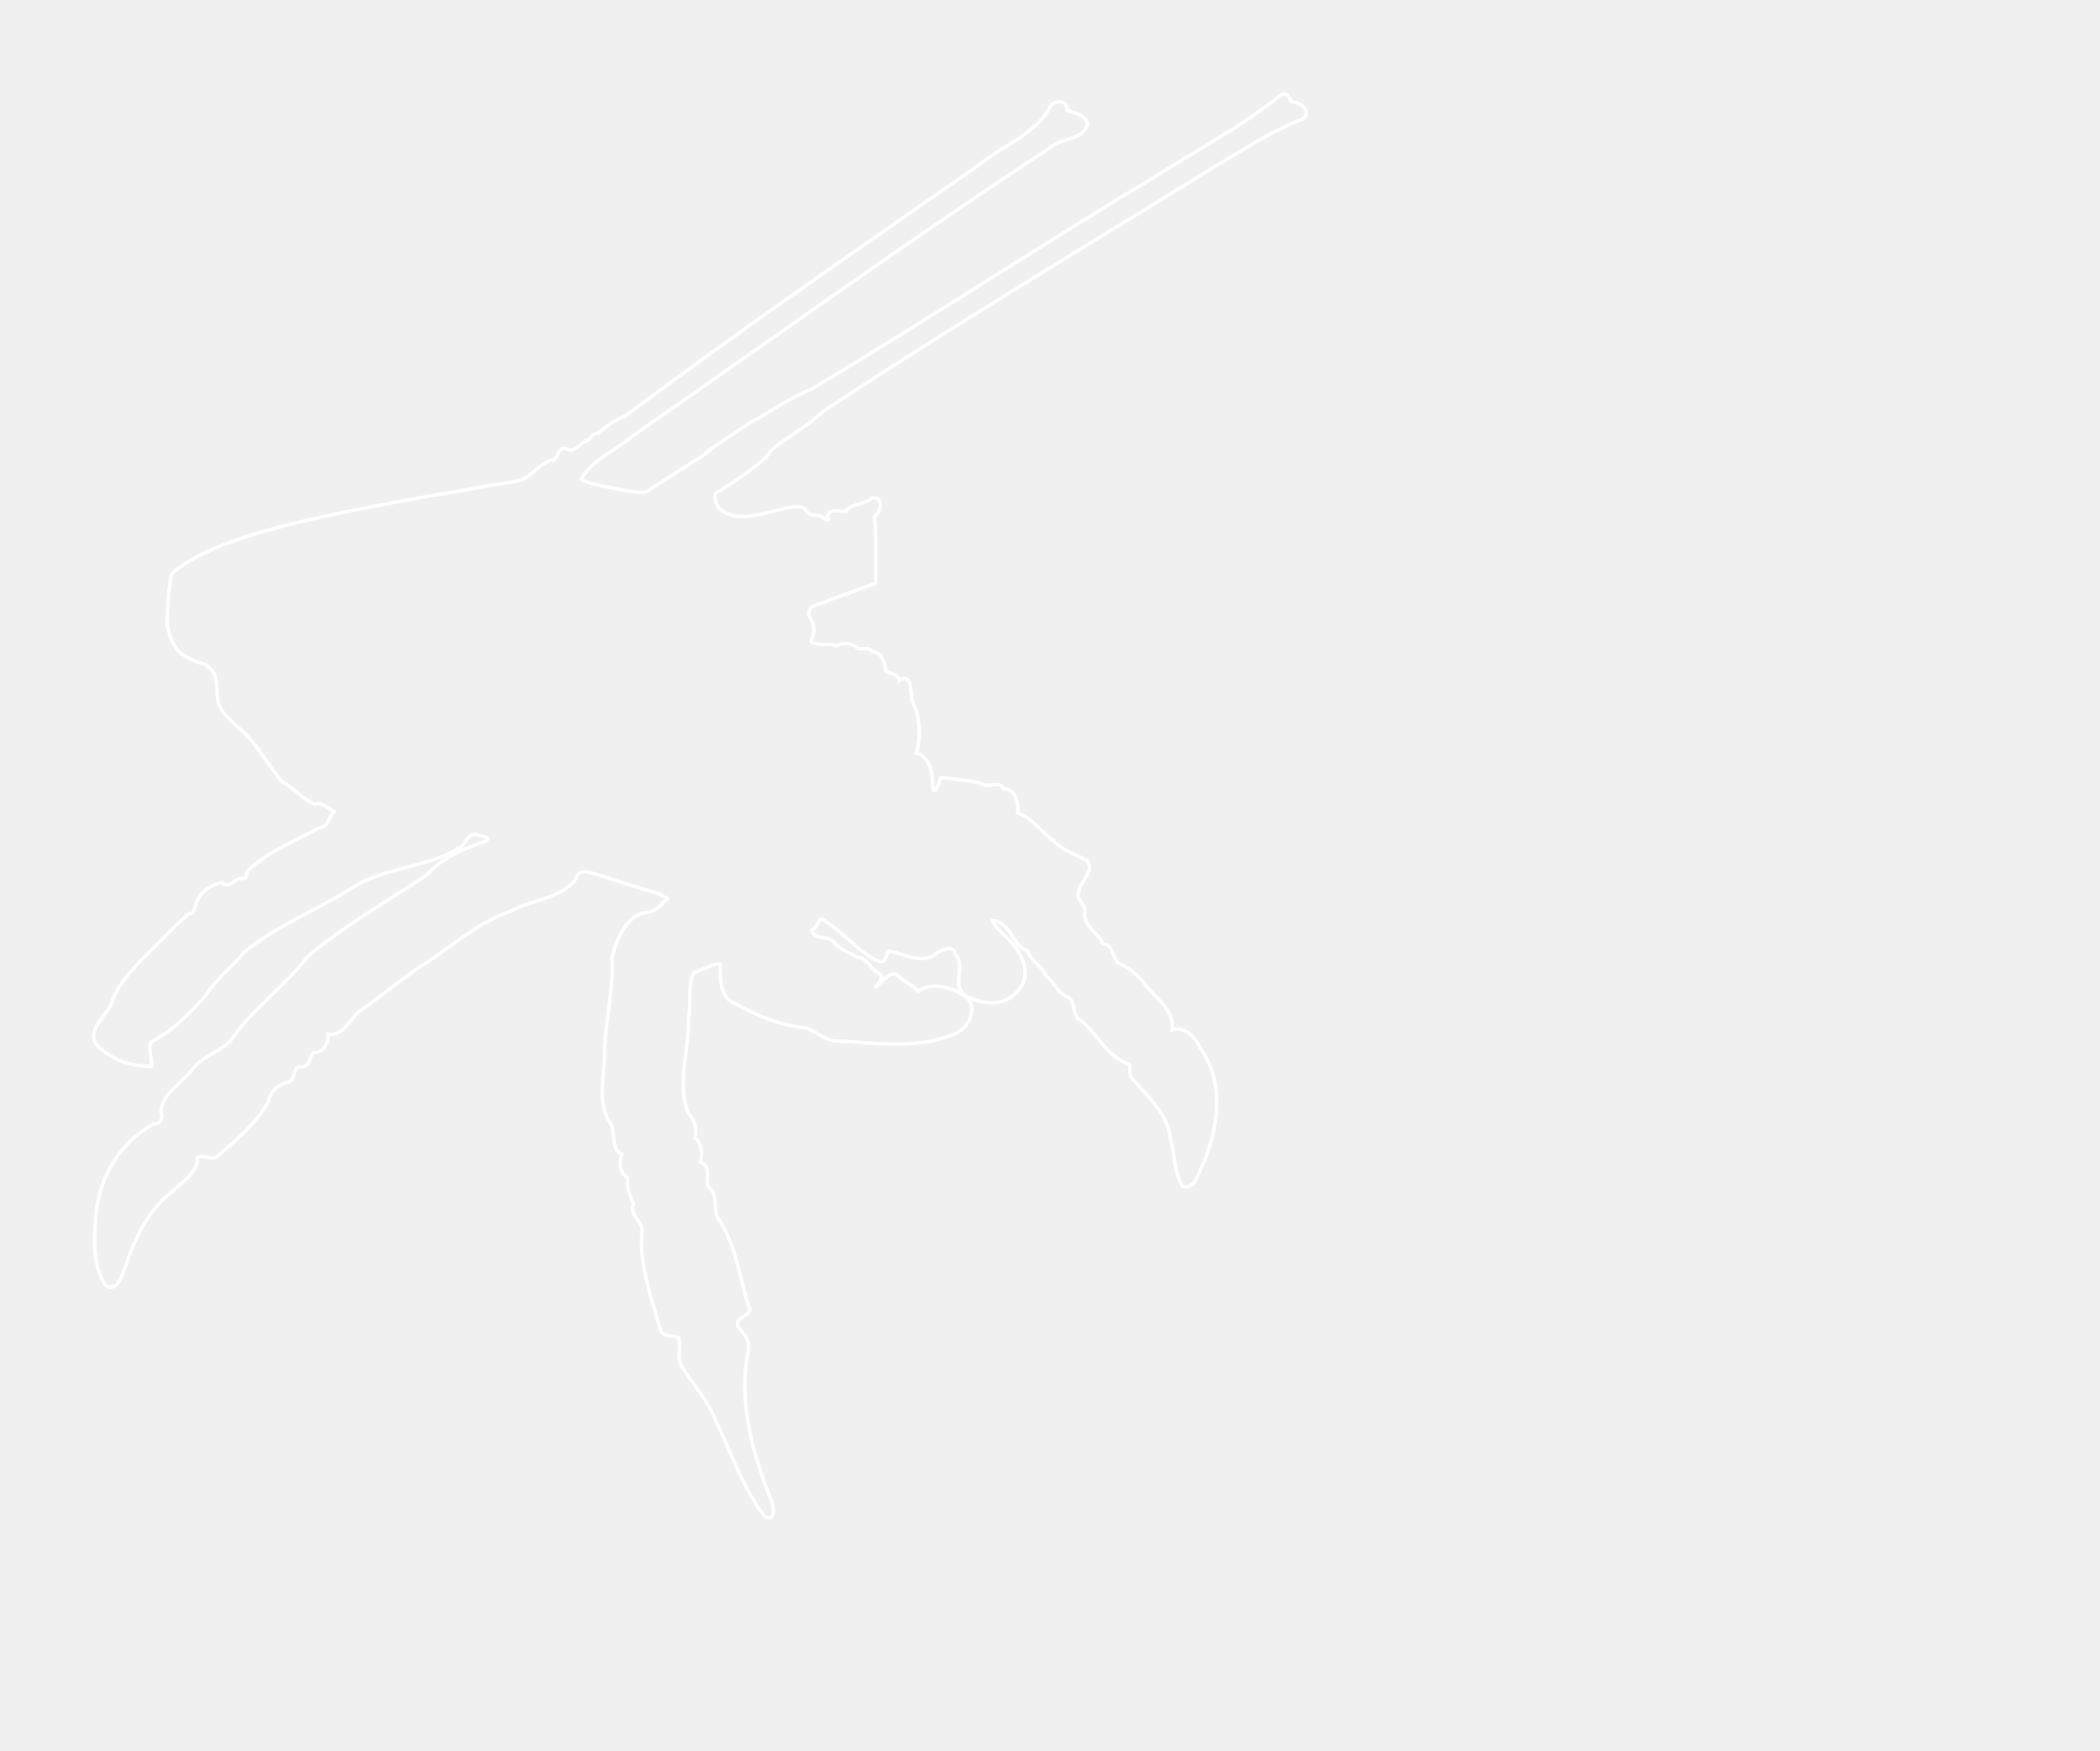
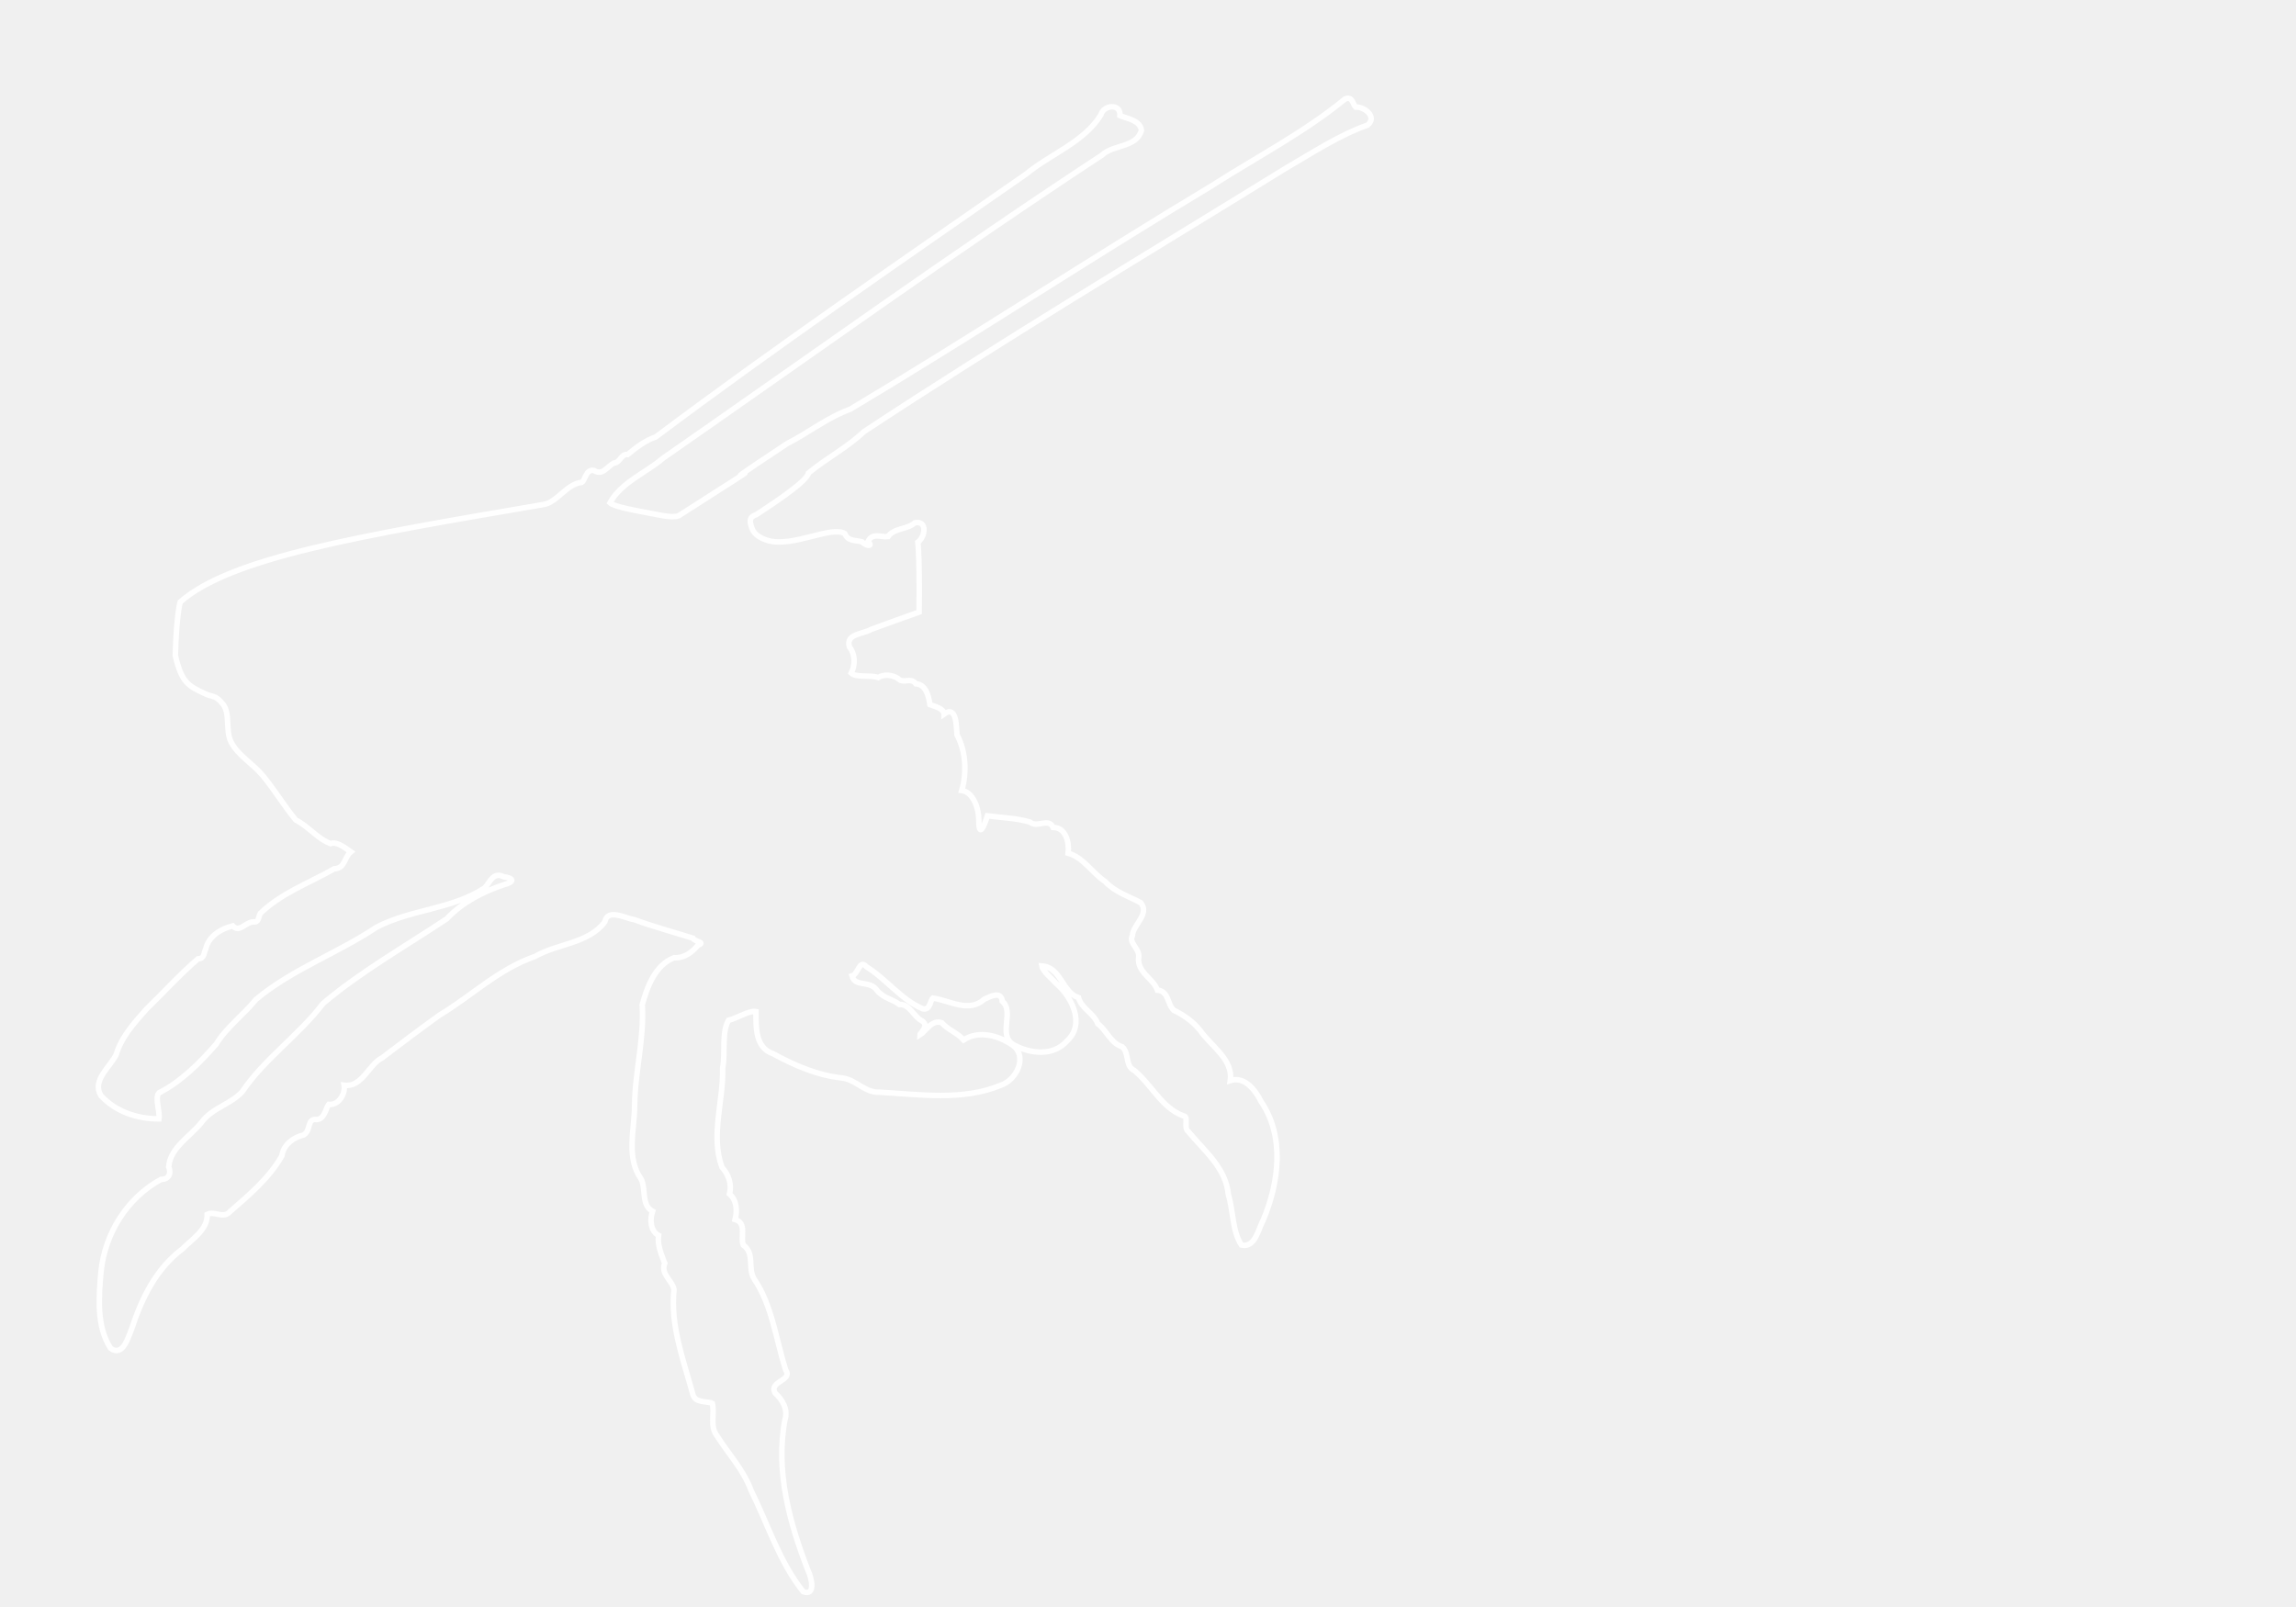
- <svg xmlns="http://www.w3.org/2000/svg" width="600" height="500" id="svg6020" version="1.1">
+ <svg xmlns="http://www.w3.org/2000/svg" width="500" height="350" id="svg6020" version="1.1">
  <defs id="defs6022" />
-   <g id="layer1" transform="scale(5) translate(-10.62861,-502.0246)">
-     <path style="fill:none;stroke:#ffffff;stroke-width:0.2;stroke-miterlimit:4;stroke-dasharray:none" d="m 83.856,507.415 c -2.197,1.807 -4.845,3.178 -7.27,4.732 -6.606,3.964 -13.053,8.211 -19.669,12.16 -1.214,0.434 -2.283,1.284 -3.432,1.87 -6.077,4.012 1.681,-0.908 -5.895,3.923 -0.366,0.157 -1.16,-0.059 -1.73,-0.161 -0.687,-0.122 -1.805,-0.332 -2.023,-0.537 0.618,-1.124 1.949,-1.619 2.898,-2.435 7.949,-5.525 15.807,-11.193 23.887,-16.495 0.626,-0.595 1.875,-0.395 2.149,-1.346 -0.046,-0.551 -0.858,-0.671 -1.168,-0.803 0.056,-0.687 -0.904,-0.596 -1.043,-0.038 -0.91,1.48 -2.749,2.126 -4.066,3.216 -6.762,4.706 -13.596,9.394 -20.171,14.32 -0.544,0.174 -1.056,0.565 -1.524,0.952 -0.378,-0.042 -0.386,0.443 -0.764,0.471 -0.361,0.208 -0.618,0.691 -1.062,0.399 -0.455,-0.091 -0.477,0.526 -0.668,0.644 -0.835,0.085 -1.341,1.092 -2.081,1.207 -10.027,1.712 -17.037,2.888 -19.784,5.308 0,0 -0.205,0.675 -0.267,2.915 0.35,1.468 0.671,1.644 1.678,2.107 0.345,0.152 0.529,0.041 0.928,0.558 0.398,0.517 0.108,1.433 0.433,2.052 0.382,0.728 1.167,1.16 1.696,1.789 0.656,0.78 1.183,1.683 1.827,2.452 0.681,0.34 1.171,1.015 1.889,1.283 0.378,-0.151 0.935,0.343 1.101,0.452 -0.381,0.316 -0.287,0.887 -0.903,0.922 -1.346,0.768 -2.906,1.33 -4.024,2.429 -0.124,0.24 -0.058,0.501 -0.399,0.457 -0.43,0.041 -0.74,0.609 -1.101,0.221 -0.648,0.154 -1.317,0.577 -1.461,1.235 -0.137,0.266 -0.056,0.536 -0.433,0.562 -0.989,0.849 -1.852,1.814 -2.8,2.729 -0.665,0.746 -1.368,1.527 -1.652,2.486 -0.328,0.669 -1.325,1.402 -0.836,2.221 0.799,0.881 1.996,1.28 3.168,1.274 0.062,-0.413 -0.239,-1.141 -0.005,-1.413 1.217,-0.618 2.237,-1.645 3.129,-2.668 0.549,-0.909 1.483,-1.582 2.158,-2.423 1.963,-1.639 4.443,-2.515 6.557,-3.927 1.873,-0.988 4.14,-0.975 5.908,-2.154 0.283,-0.325 0.46,-0.883 1.024,-0.596 0.532,0.069 0.609,0.274 0.034,0.423 -1.177,0.388 -2.29,0.967 -3.139,1.865 -2.259,1.504 -4.666,2.864 -6.735,4.61 -1.3,1.718 -3.197,3.022 -4.394,4.797 -0.643,0.704 -1.616,0.875 -2.202,1.654 -0.603,0.776 -1.721,1.38 -1.807,2.442 0.163,0.382 -0.014,0.695 -0.423,0.687 -1.842,1.007 -3.043,2.939 -3.259,5.004 -0.123,1.38 -0.263,2.983 0.519,4.192 0.669,0.482 0.953,-0.589 1.139,-1.034 0.548,-1.673 1.33,-3.295 2.769,-4.374 0.529,-0.54 1.386,-1.052 1.351,-1.884 0.381,-0.21 0.884,0.267 1.245,-0.154 1.039,-0.901 2.136,-1.829 2.822,-3.033 0.08,-0.605 0.635,-1.015 1.187,-1.139 0.425,-0.252 0.151,-0.923 0.726,-0.836 0.436,-0.055 0.485,-0.653 0.635,-0.827 0.57,0.058 0.916,-0.602 0.841,-1.043 0.979,0.135 1.32,-1.116 2.08,-1.501 1.027,-0.785 2.083,-1.574 3.111,-2.316 1.739,-1.041 3.23,-2.518 5.199,-3.194 1.217,-0.709 2.913,-0.695 3.8,-1.883 0.16,-0.769 1.143,-0.178 1.601,-0.125 1.04,0.386 2.184,0.689 3.202,1.014 0.11,0.215 0.726,0.208 0.264,0.385 -0.336,0.406 -0.745,0.703 -1.293,0.678 -1.026,0.387 -1.469,1.59 -1.735,2.562 0.12,1.835 -0.406,3.687 -0.415,5.537 -0.018,1.315 -0.469,2.803 0.362,3.962 0.266,0.549 -0.008,1.404 0.615,1.745 -0.163,0.472 -0.104,1.081 0.327,1.312 -0.07,0.545 0.154,1.039 0.336,1.514 -0.238,0.596 0.418,0.941 0.505,1.433 -0.211,1.962 0.523,3.859 1.029,5.72 0.146,0.49 0.753,0.331 1.058,0.481 0.143,0.589 -0.162,1.246 0.269,1.788 0.619,0.977 1.436,1.837 1.841,2.952 0.916,1.846 1.546,3.9 2.836,5.509 0.699,0.273 0.454,-0.772 0.271,-1.132 -1.005,-2.584 -1.792,-5.411 -1.266,-8.213 0.184,-0.588 -0.132,-1.094 -0.534,-1.471 -0.36,-0.653 0.989,-0.661 0.575,-1.259 -0.529,-1.654 -0.735,-3.514 -1.714,-4.947 -0.371,-0.583 0.056,-1.393 -0.596,-1.851 -0.169,-0.44 0.218,-1.193 -0.442,-1.389 0.129,-0.496 0.084,-1.062 -0.308,-1.394 0.145,-0.532 -0.058,-1.067 -0.409,-1.457 -0.634,-1.729 0.088,-3.601 0.038,-5.385 0.159,-0.832 -0.065,-1.945 0.317,-2.611 0.45,-0.099 1.133,-0.552 1.495,-0.474 0.008,0.85 -0.048,1.964 0.942,2.298 1.173,0.642 2.432,1.181 3.759,1.317 0.785,0.111 1.21,0.802 2.019,0.774 2.188,0.119 4.539,0.486 6.615,-0.38 0.863,-0.283 1.498,-1.596 0.61,-2.202 -0.761,-0.509 -1.81,-0.798 -2.639,-0.264 -0.356,-0.402 -0.866,-0.56 -1.187,-0.933 -0.531,-0.211 -0.911,0.499 -1.197,0.668 1.53e-4,-0.114 0.538,-0.497 0.13,-0.764 -0.47,-0.233 -0.684,-0.941 -1.235,-0.899 -0.374,-0.293 -0.901,-0.349 -1.235,-0.788 -0.403,-0.552 -1.18,-0.138 -1.351,-0.769 0.357,-0.11 0.403,-0.939 0.784,-0.5 1.086,0.668 1.905,1.806 3.077,2.293 0.404,0.08 0.39,-0.454 0.538,-0.586 0.922,0.127 1.957,0.83 2.807,0.058 0.34,-0.158 0.918,-0.457 0.976,0.115 0.683,0.568 -0.271,1.848 0.62,2.37 0.901,0.494 2.154,0.641 2.899,-0.207 1.013,-0.915 0.273,-2.395 -0.572,-3.12 -0.248,-0.273 -0.744,-0.669 -0.793,-0.966 1.044,0.065 1.103,1.437 1.995,1.726 0.163,0.593 0.835,0.848 1.048,1.418 0.502,0.38 0.693,1.05 1.332,1.259 0.398,0.333 0.143,1.05 0.654,1.283 0.936,0.765 1.515,2.068 2.687,2.48 0.306,0.019 -0.036,0.643 0.269,0.865 0.864,1.038 2.037,1.971 2.168,3.418 0.274,0.891 0.204,1.951 0.707,2.745 0.758,0.185 0.932,-0.899 1.206,-1.392 0.848,-2.036 1.163,-4.52 -0.136,-6.429 -0.306,-0.612 -0.885,-1.379 -1.671,-1.134 0.168,-1.156 -1.063,-1.885 -1.639,-2.726 -0.392,-0.488 -0.893,-0.842 -1.433,-1.096 -0.368,-0.33 -0.263,-1.038 -0.894,-1.101 -0.241,-0.66 -1.128,-0.965 -1.019,-1.798 0.05,-0.483 -0.555,-0.757 -0.346,-1.163 0.032,-0.61 0.948,-1.145 0.466,-1.793 -0.658,-0.355 -1.417,-0.583 -1.953,-1.163 -0.688,-0.45 -1.185,-1.316 -2.008,-1.539 0.067,-0.563 -0.122,-1.403 -0.822,-1.404 -0.244,-0.546 -0.873,0.054 -1.264,-0.293 -0.75,-0.215 -1.539,-0.237 -2.312,-0.337 -0.185,0.581 -0.462,1.236 -0.467,0.242 -0.002,-0.637 -0.296,-1.536 -0.928,-1.621 0.283,-0.98 0.224,-2.14 -0.26,-3.033 -0.046,-0.409 0.007,-1.637 -0.707,-1.13 0,-0.299 -0.523,-0.423 -0.764,-0.51 -0.077,-0.468 -0.21,-1.097 -0.769,-1.139 -0.284,-0.383 -0.698,0.034 -0.976,-0.293 -0.328,-0.198 -0.769,-0.237 -1.072,-0.048 -0.454,-0.155 -1.22,0.02 -1.471,-0.24 0.229,-0.461 0.225,-1.015 -0.101,-1.433 -0.208,-0.714 0.74,-0.68 1.197,-0.952 0.863,-0.322 1.734,-0.624 2.601,-0.937 0.008,-1.247 0.029,-2.616 -0.067,-3.807 0.402,-0.284 0.533,-1.19 -0.163,-1.058 -0.417,0.381 -1.127,0.273 -1.466,0.755 -0.393,0.044 -0.851,-0.226 -1.086,0.264 0.336,0.357 -0.184,0.204 -0.332,0.019 -0.386,-0.101 -0.755,-0.016 -0.933,-0.447 -0.733,-0.445 -2.834,0.766 -4.177,0.379 -0.355,-0.102 -0.769,-0.32 -0.88,-0.672 -0.077,-0.246 -0.235,-0.597 0.236,-0.735 0.458,-0.309 2.765,-1.772 2.841,-2.264 0.962,-0.8 2.107,-1.388 3.019,-2.255 7.507,-4.953 15.255,-9.586 22.913,-14.311 1.472,-0.853 2.91,-1.815 4.511,-2.384 0.536,-0.443 -0.158,-1.001 -0.654,-0.985 -0.162,-0.162 -0.163,-0.604 -0.572,-0.437 z" id="path6097" />
+   <g id="layer1" transform="scale(4) translate(-10.62861,-502.0246)">
+     <path style="fill:none;stroke:#ffffff;stroke-width:0.3;stroke-miterlimit:4;stroke-dasharray:none" d="m 83.856,507.415 c -2.197,1.807 -4.845,3.178 -7.27,4.732 -6.606,3.964 -13.053,8.211 -19.669,12.16 -1.214,0.434 -2.283,1.284 -3.432,1.87 -6.077,4.012 1.681,-0.908 -5.895,3.923 -0.366,0.157 -1.16,-0.059 -1.73,-0.161 -0.687,-0.122 -1.805,-0.332 -2.023,-0.537 0.618,-1.124 1.949,-1.619 2.898,-2.435 7.949,-5.525 15.807,-11.193 23.887,-16.495 0.626,-0.595 1.875,-0.395 2.149,-1.346 -0.046,-0.551 -0.858,-0.671 -1.168,-0.803 0.056,-0.687 -0.904,-0.596 -1.043,-0.038 -0.91,1.48 -2.749,2.126 -4.066,3.216 -6.762,4.706 -13.596,9.394 -20.171,14.32 -0.544,0.174 -1.056,0.565 -1.524,0.952 -0.378,-0.042 -0.386,0.443 -0.764,0.471 -0.361,0.208 -0.618,0.691 -1.062,0.399 -0.455,-0.091 -0.477,0.526 -0.668,0.644 -0.835,0.085 -1.341,1.092 -2.081,1.207 -10.027,1.712 -17.037,2.888 -19.784,5.308 0,0 -0.205,0.675 -0.267,2.915 0.35,1.468 0.671,1.644 1.678,2.107 0.345,0.152 0.529,0.041 0.928,0.558 0.398,0.517 0.108,1.433 0.433,2.052 0.382,0.728 1.167,1.16 1.696,1.789 0.656,0.78 1.183,1.683 1.827,2.452 0.681,0.34 1.171,1.015 1.889,1.283 0.378,-0.151 0.935,0.343 1.101,0.452 -0.381,0.316 -0.287,0.887 -0.903,0.922 -1.346,0.768 -2.906,1.33 -4.024,2.429 -0.124,0.24 -0.058,0.501 -0.399,0.457 -0.43,0.041 -0.74,0.609 -1.101,0.221 -0.648,0.154 -1.317,0.577 -1.461,1.235 -0.137,0.266 -0.056,0.536 -0.433,0.562 -0.989,0.849 -1.852,1.814 -2.8,2.729 -0.665,0.746 -1.368,1.527 -1.652,2.486 -0.328,0.669 -1.325,1.402 -0.836,2.221 0.799,0.881 1.996,1.28 3.168,1.274 0.062,-0.413 -0.239,-1.141 -0.005,-1.413 1.217,-0.618 2.237,-1.645 3.129,-2.668 0.549,-0.909 1.483,-1.582 2.158,-2.423 1.963,-1.639 4.443,-2.515 6.557,-3.927 1.873,-0.988 4.14,-0.975 5.908,-2.154 0.283,-0.325 0.46,-0.883 1.024,-0.596 0.532,0.069 0.609,0.274 0.034,0.423 -1.177,0.388 -2.29,0.967 -3.139,1.865 -2.259,1.504 -4.666,2.864 -6.735,4.61 -1.3,1.718 -3.197,3.022 -4.394,4.797 -0.643,0.704 -1.616,0.875 -2.202,1.654 -0.603,0.776 -1.721,1.38 -1.807,2.442 0.163,0.382 -0.014,0.695 -0.423,0.687 -1.842,1.007 -3.043,2.939 -3.259,5.004 -0.123,1.38 -0.263,2.983 0.519,4.192 0.669,0.482 0.953,-0.589 1.139,-1.034 0.548,-1.673 1.33,-3.295 2.769,-4.374 0.529,-0.54 1.386,-1.052 1.351,-1.884 0.381,-0.21 0.884,0.267 1.245,-0.154 1.039,-0.901 2.136,-1.829 2.822,-3.033 0.08,-0.605 0.635,-1.015 1.187,-1.139 0.425,-0.252 0.151,-0.923 0.726,-0.836 0.436,-0.055 0.485,-0.653 0.635,-0.827 0.57,0.058 0.916,-0.602 0.841,-1.043 0.979,0.135 1.32,-1.116 2.08,-1.501 1.027,-0.785 2.083,-1.574 3.111,-2.316 1.739,-1.041 3.23,-2.518 5.199,-3.194 1.217,-0.709 2.913,-0.695 3.8,-1.883 0.16,-0.769 1.143,-0.178 1.601,-0.125 1.04,0.386 2.184,0.689 3.202,1.014 0.11,0.215 0.726,0.208 0.264,0.385 -0.336,0.406 -0.745,0.703 -1.293,0.678 -1.026,0.387 -1.469,1.59 -1.735,2.562 0.12,1.835 -0.406,3.687 -0.415,5.537 -0.018,1.315 -0.469,2.803 0.362,3.962 0.266,0.549 -0.008,1.404 0.615,1.745 -0.163,0.472 -0.104,1.081 0.327,1.312 -0.07,0.545 0.154,1.039 0.336,1.514 -0.238,0.596 0.418,0.941 0.505,1.433 -0.211,1.962 0.523,3.859 1.029,5.72 0.146,0.49 0.753,0.331 1.058,0.481 0.143,0.589 -0.162,1.246 0.269,1.788 0.619,0.977 1.436,1.837 1.841,2.952 0.916,1.846 1.546,3.9 2.836,5.509 0.699,0.273 0.454,-0.772 0.271,-1.132 -1.005,-2.584 -1.792,-5.411 -1.266,-8.213 0.184,-0.588 -0.132,-1.094 -0.534,-1.471 -0.36,-0.653 0.989,-0.661 0.575,-1.259 -0.529,-1.654 -0.735,-3.514 -1.714,-4.947 -0.371,-0.583 0.056,-1.393 -0.596,-1.851 -0.169,-0.44 0.218,-1.193 -0.442,-1.389 0.129,-0.496 0.084,-1.062 -0.308,-1.394 0.145,-0.532 -0.058,-1.067 -0.409,-1.457 -0.634,-1.729 0.088,-3.601 0.038,-5.385 0.159,-0.832 -0.065,-1.945 0.317,-2.611 0.45,-0.099 1.133,-0.552 1.495,-0.474 0.008,0.85 -0.048,1.964 0.942,2.298 1.173,0.642 2.432,1.181 3.759,1.317 0.785,0.111 1.21,0.802 2.019,0.774 2.188,0.119 4.539,0.486 6.615,-0.38 0.863,-0.283 1.498,-1.596 0.61,-2.202 -0.761,-0.509 -1.81,-0.798 -2.639,-0.264 -0.356,-0.402 -0.866,-0.56 -1.187,-0.933 -0.531,-0.211 -0.911,0.499 -1.197,0.668 1.53e-4,-0.114 0.538,-0.497 0.13,-0.764 -0.47,-0.233 -0.684,-0.941 -1.235,-0.899 -0.374,-0.293 -0.901,-0.349 -1.235,-0.788 -0.403,-0.552 -1.18,-0.138 -1.351,-0.769 0.357,-0.11 0.403,-0.939 0.784,-0.5 1.086,0.668 1.905,1.806 3.077,2.293 0.404,0.08 0.39,-0.454 0.538,-0.586 0.922,0.127 1.957,0.83 2.807,0.058 0.34,-0.158 0.918,-0.457 0.976,0.115 0.683,0.568 -0.271,1.848 0.62,2.37 0.901,0.494 2.154,0.641 2.899,-0.207 1.013,-0.915 0.273,-2.395 -0.572,-3.12 -0.248,-0.273 -0.744,-0.669 -0.793,-0.966 1.044,0.065 1.103,1.437 1.995,1.726 0.163,0.593 0.835,0.848 1.048,1.418 0.502,0.38 0.693,1.05 1.332,1.259 0.398,0.333 0.143,1.05 0.654,1.283 0.936,0.765 1.515,2.068 2.687,2.48 0.306,0.019 -0.036,0.643 0.269,0.865 0.864,1.038 2.037,1.971 2.168,3.418 0.274,0.891 0.204,1.951 0.707,2.745 0.758,0.185 0.932,-0.899 1.206,-1.392 0.848,-2.036 1.163,-4.52 -0.136,-6.429 -0.306,-0.612 -0.885,-1.379 -1.671,-1.134 0.168,-1.156 -1.063,-1.885 -1.639,-2.726 -0.392,-0.488 -0.893,-0.842 -1.433,-1.096 -0.368,-0.33 -0.263,-1.038 -0.894,-1.101 -0.241,-0.66 -1.128,-0.965 -1.019,-1.798 0.05,-0.483 -0.555,-0.757 -0.346,-1.163 0.032,-0.61 0.948,-1.145 0.466,-1.793 -0.658,-0.355 -1.417,-0.583 -1.953,-1.163 -0.688,-0.45 -1.185,-1.316 -2.008,-1.539 0.067,-0.563 -0.122,-1.403 -0.822,-1.404 -0.244,-0.546 -0.873,0.054 -1.264,-0.293 -0.75,-0.215 -1.539,-0.237 -2.312,-0.337 -0.185,0.581 -0.462,1.236 -0.467,0.242 -0.002,-0.637 -0.296,-1.536 -0.928,-1.621 0.283,-0.98 0.224,-2.14 -0.26,-3.033 -0.046,-0.409 0.007,-1.637 -0.707,-1.13 0,-0.299 -0.523,-0.423 -0.764,-0.51 -0.077,-0.468 -0.21,-1.097 -0.769,-1.139 -0.284,-0.383 -0.698,0.034 -0.976,-0.293 -0.328,-0.198 -0.769,-0.237 -1.072,-0.048 -0.454,-0.155 -1.22,0.02 -1.471,-0.24 0.229,-0.461 0.225,-1.015 -0.101,-1.433 -0.208,-0.714 0.74,-0.68 1.197,-0.952 0.863,-0.322 1.734,-0.624 2.601,-0.937 0.008,-1.247 0.029,-2.616 -0.067,-3.807 0.402,-0.284 0.533,-1.19 -0.163,-1.058 -0.417,0.381 -1.127,0.273 -1.466,0.755 -0.393,0.044 -0.851,-0.226 -1.086,0.264 0.336,0.357 -0.184,0.204 -0.332,0.019 -0.386,-0.101 -0.755,-0.016 -0.933,-0.447 -0.733,-0.445 -2.834,0.766 -4.177,0.379 -0.355,-0.102 -0.769,-0.32 -0.88,-0.672 -0.077,-0.246 -0.235,-0.597 0.236,-0.735 0.458,-0.309 2.765,-1.772 2.841,-2.264 0.962,-0.8 2.107,-1.388 3.019,-2.255 7.507,-4.953 15.255,-9.586 22.913,-14.311 1.472,-0.853 2.91,-1.815 4.511,-2.384 0.536,-0.443 -0.158,-1.001 -0.654,-0.985 -0.162,-0.162 -0.163,-0.604 -0.572,-0.437 z" id="path6097" />
  </g>
</svg>
